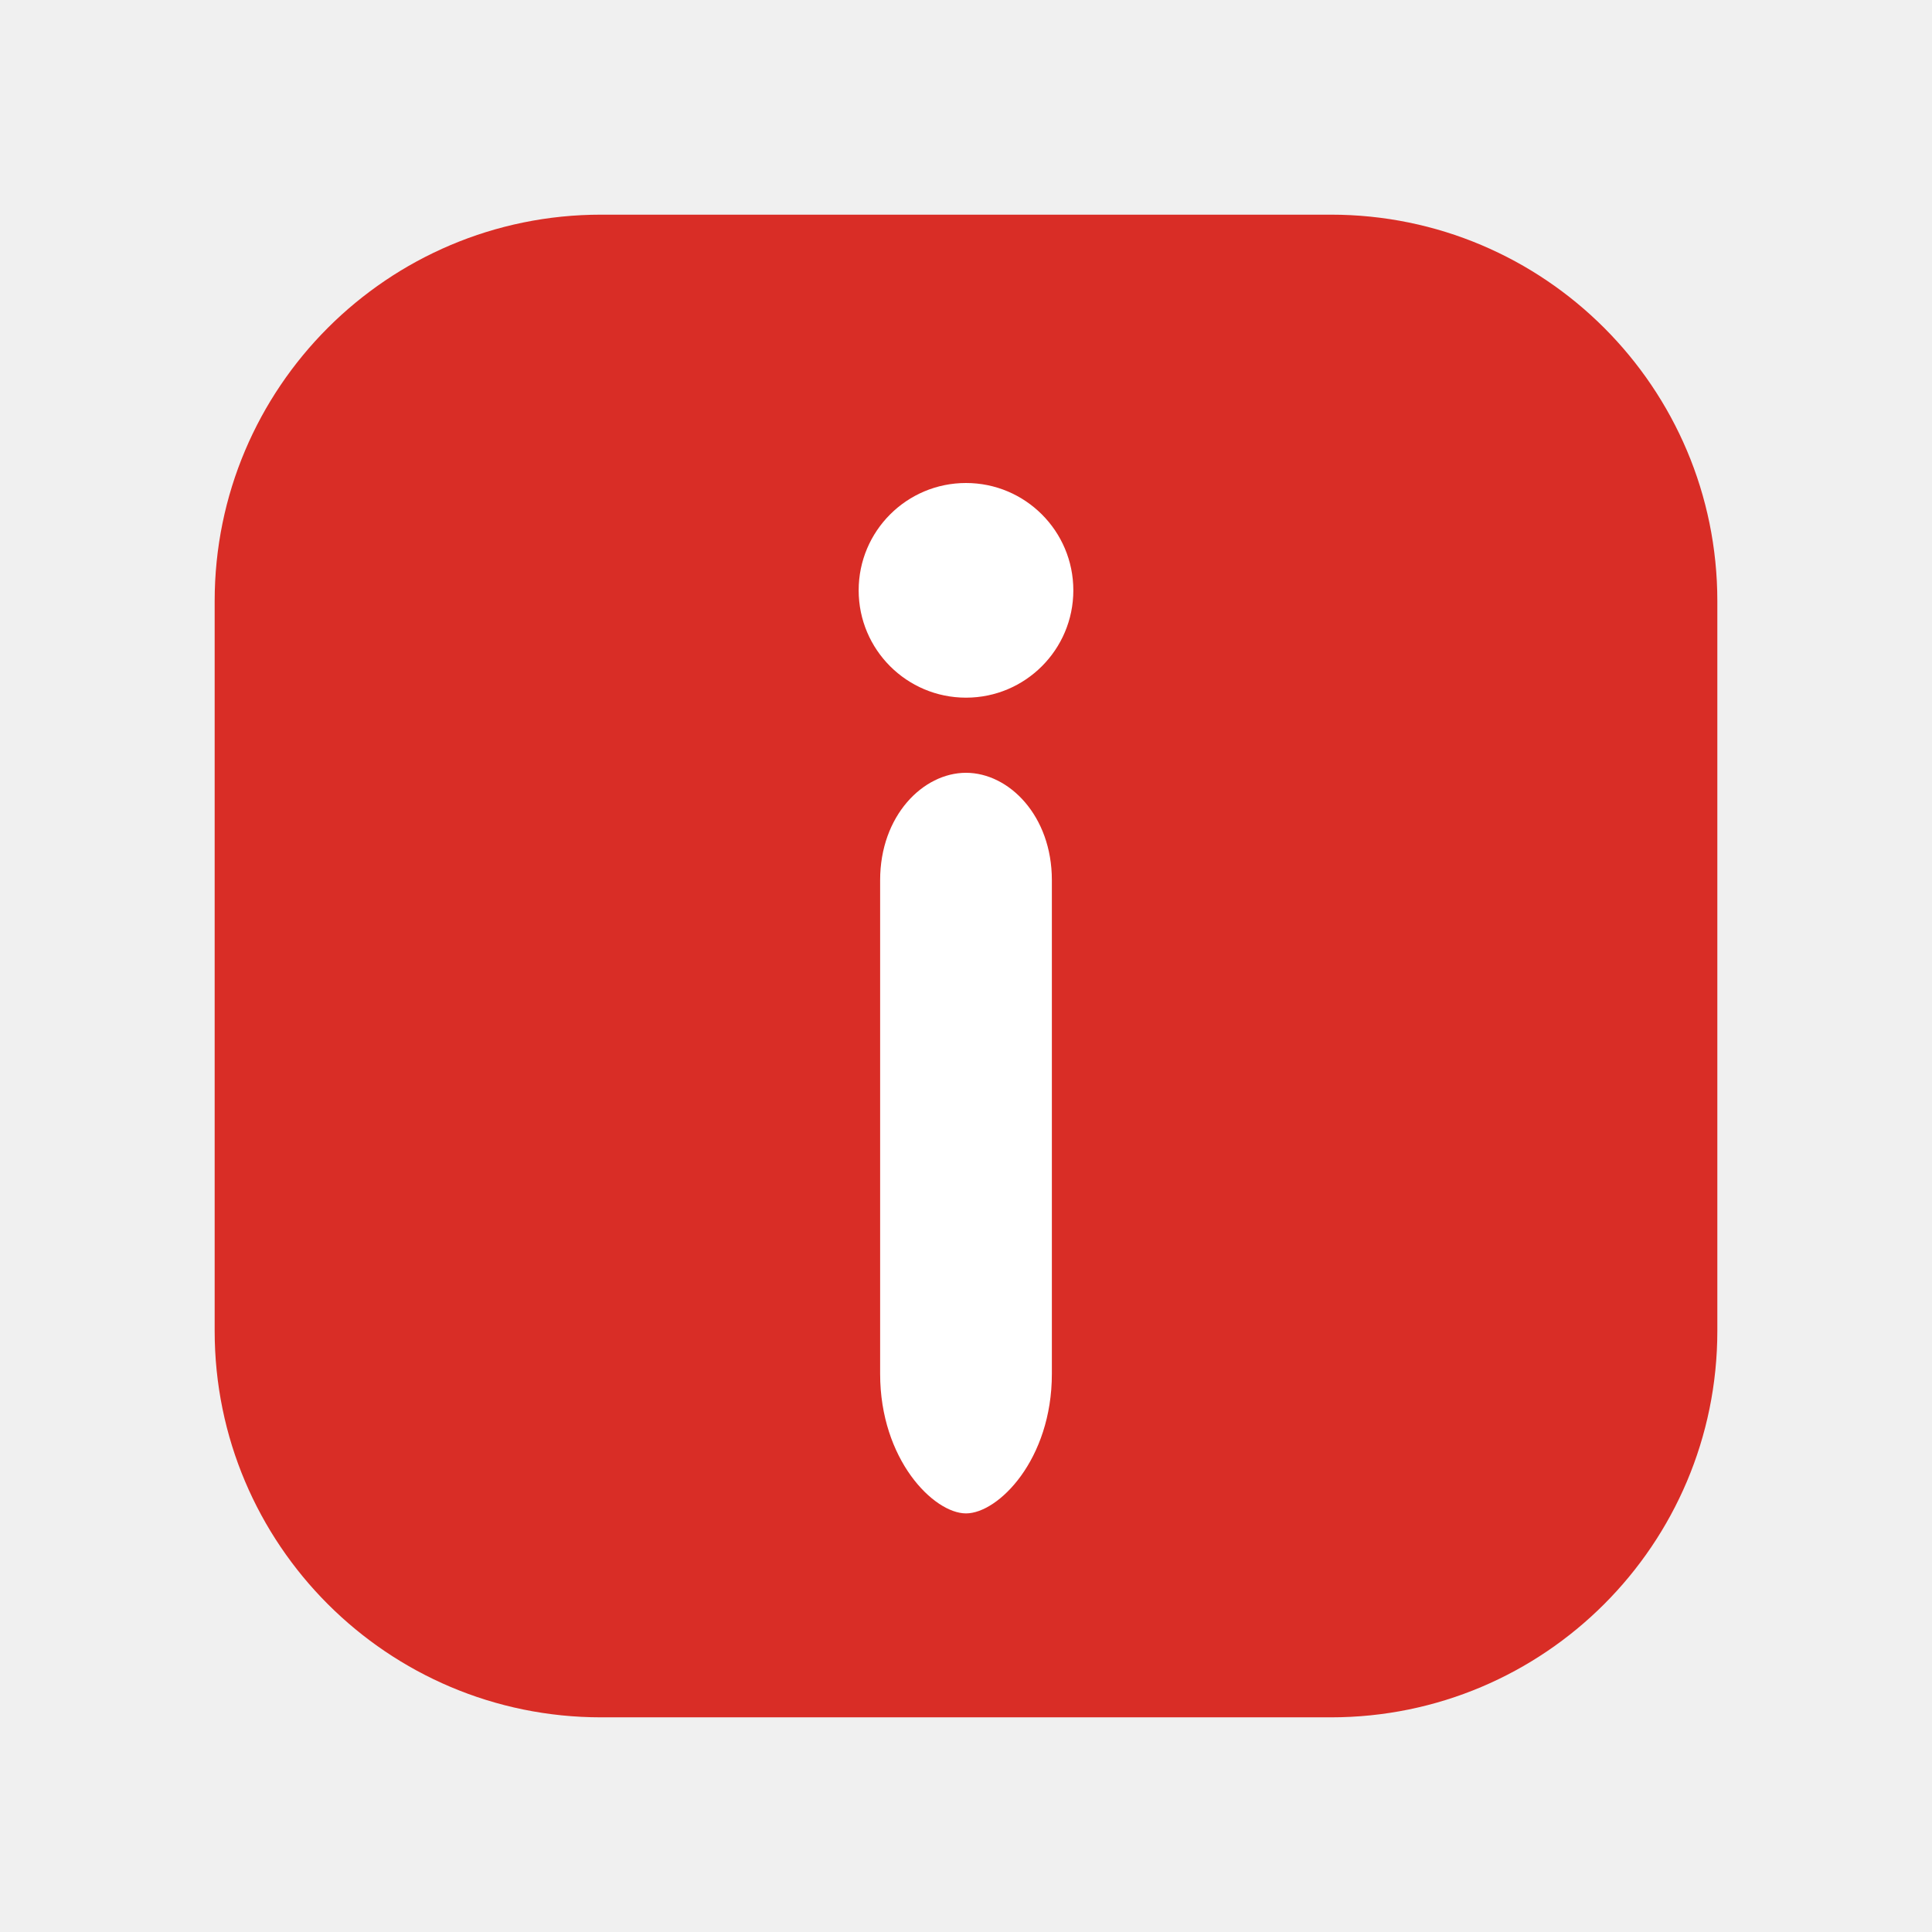
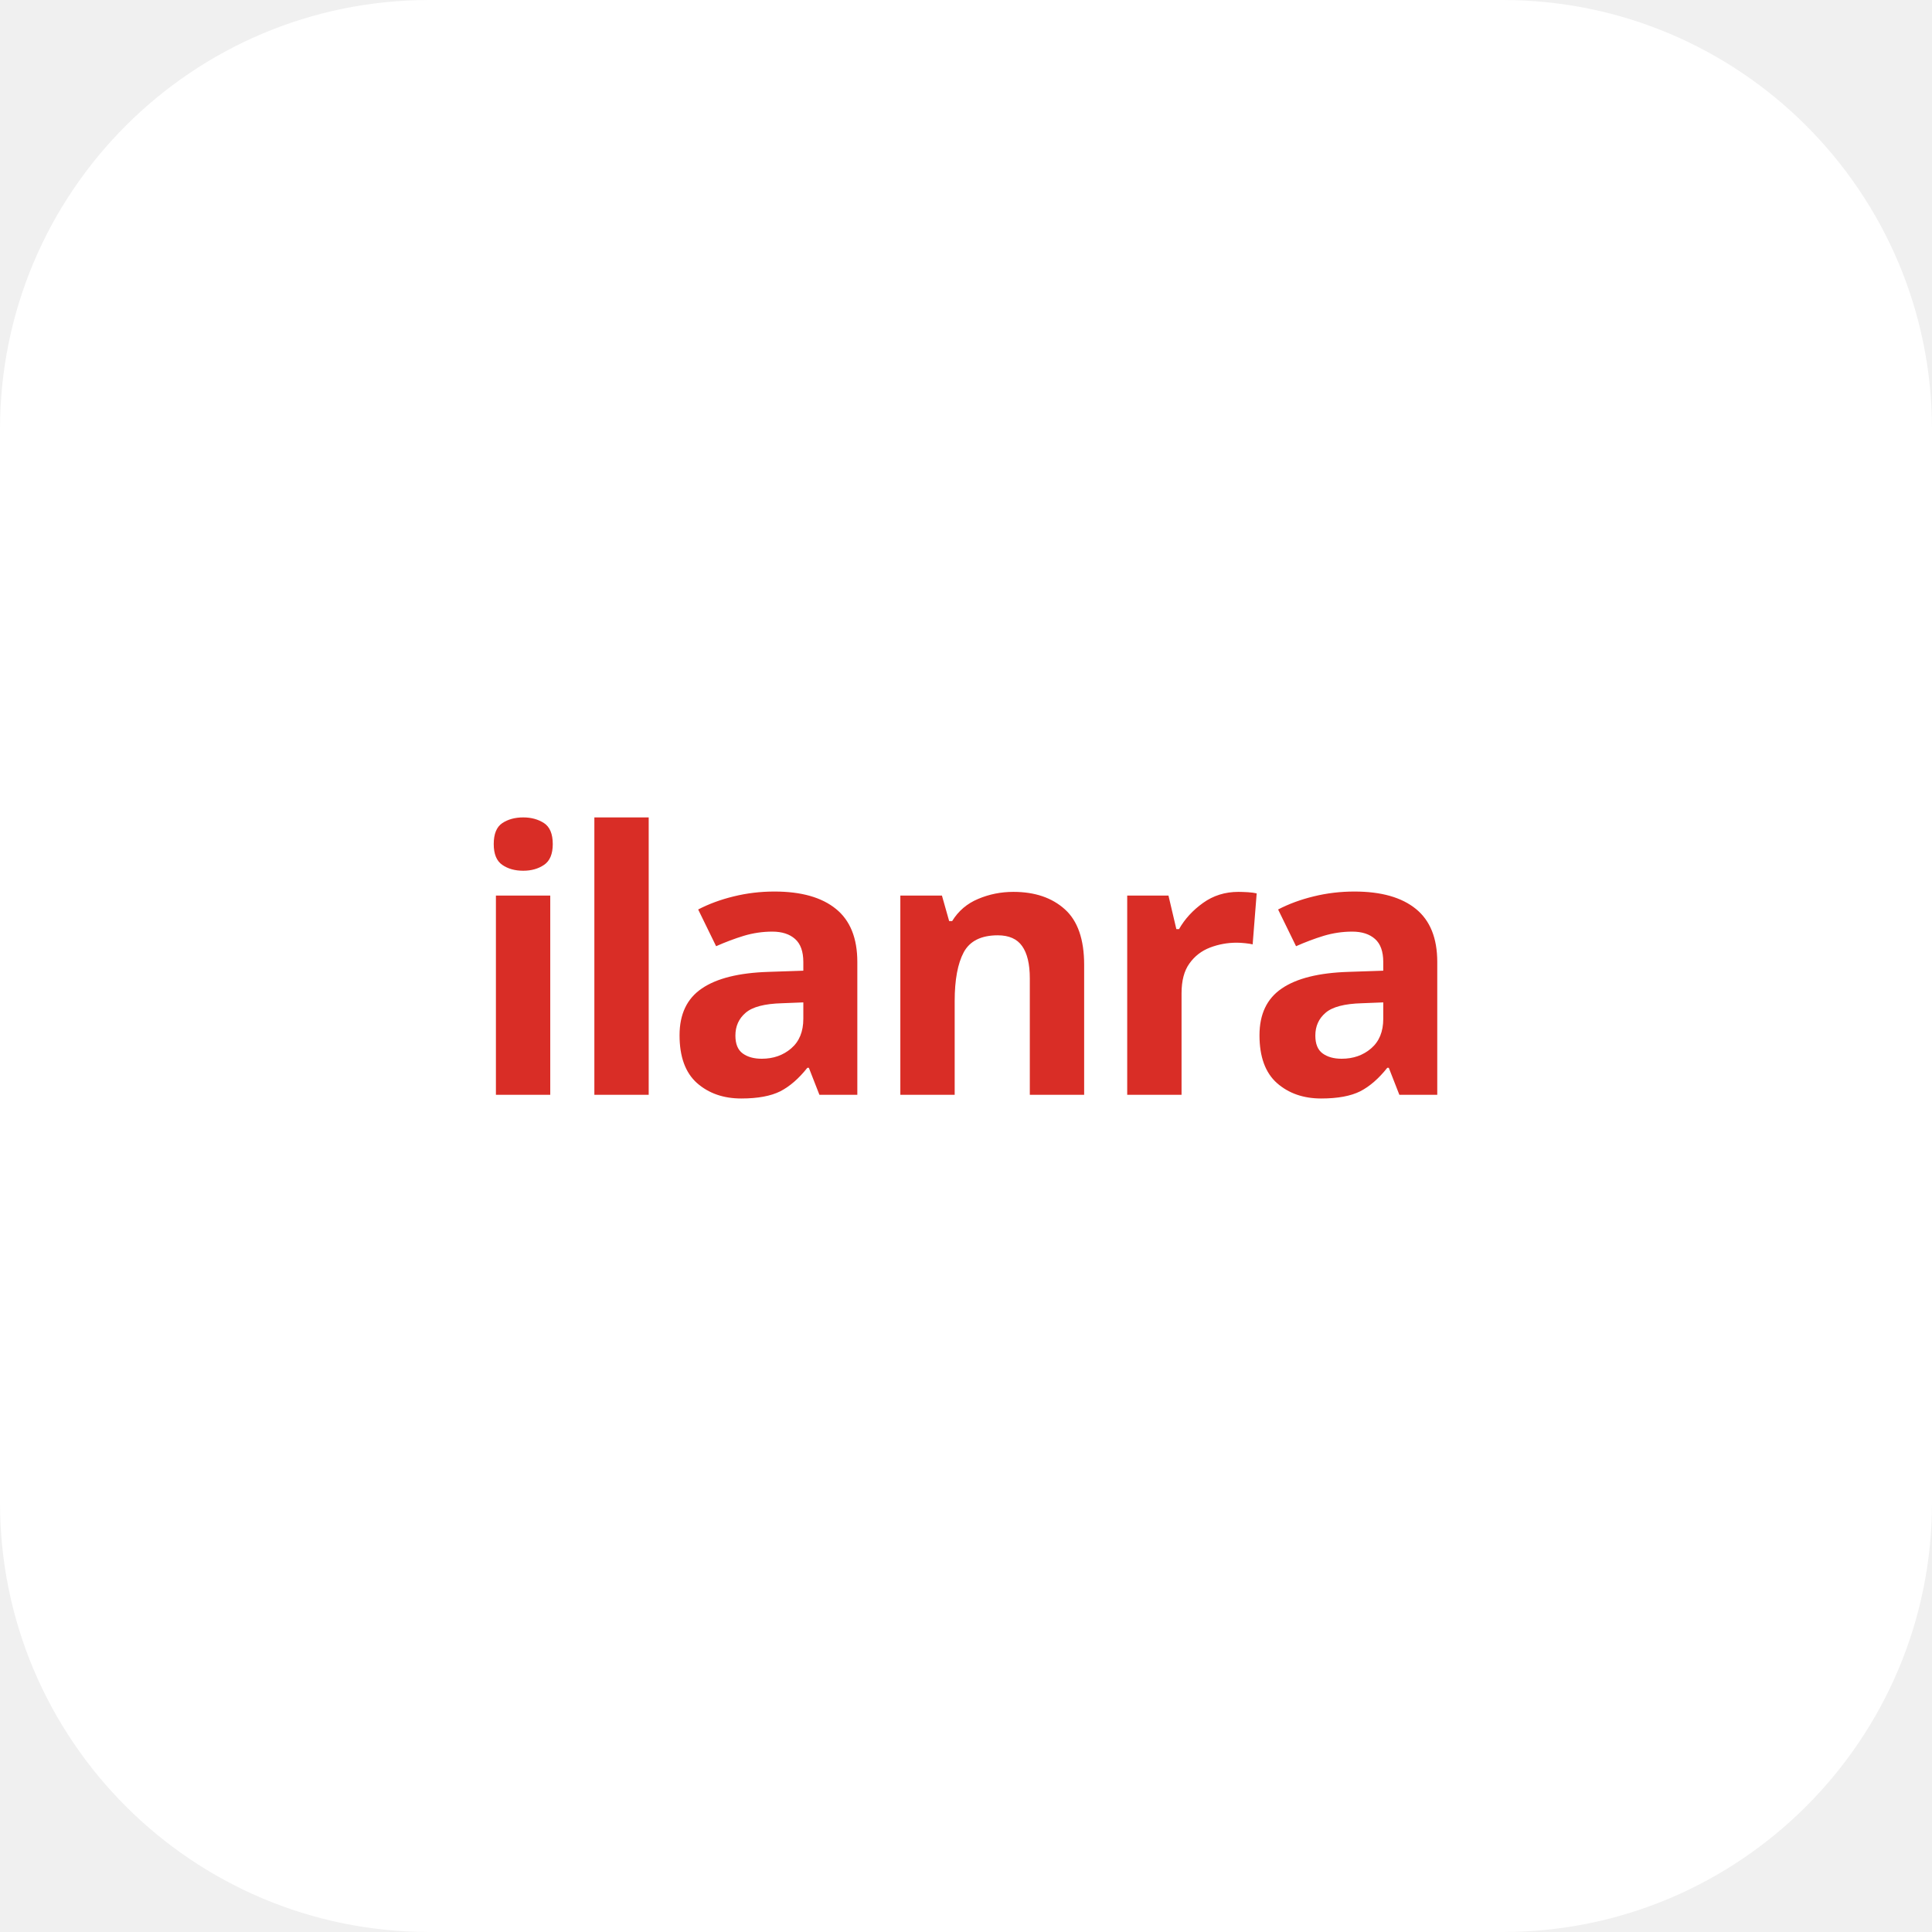
<svg xmlns="http://www.w3.org/2000/svg" width="180" height="180" viewBox="0 0 180 180" fill="none">
-   <rect x="20" y="20" width="140" height="140" rx="36" fill="#D92D26" />
-   <circle cx="90" cy="55" r="10" fill="#FFFFFF" />
-   <path d="M82 82 C82 76 86 72 90 72 C94 72 98 76 98 82 V128 C98 136 93 141 90 141 C87 141 82 136 82 128 Z" fill="#FFFFFF" />
+   <rect width="180" height="180" rx="40" fill="#FFFFFF" />
+   <text x="90" y="102" text-anchor="middle" font-family="DM Sans, system-ui, sans-serif" font-size="34" font-weight="600" fill="#D92D26" letter-spacing="-1.2">ilanra</text>
</svg>
